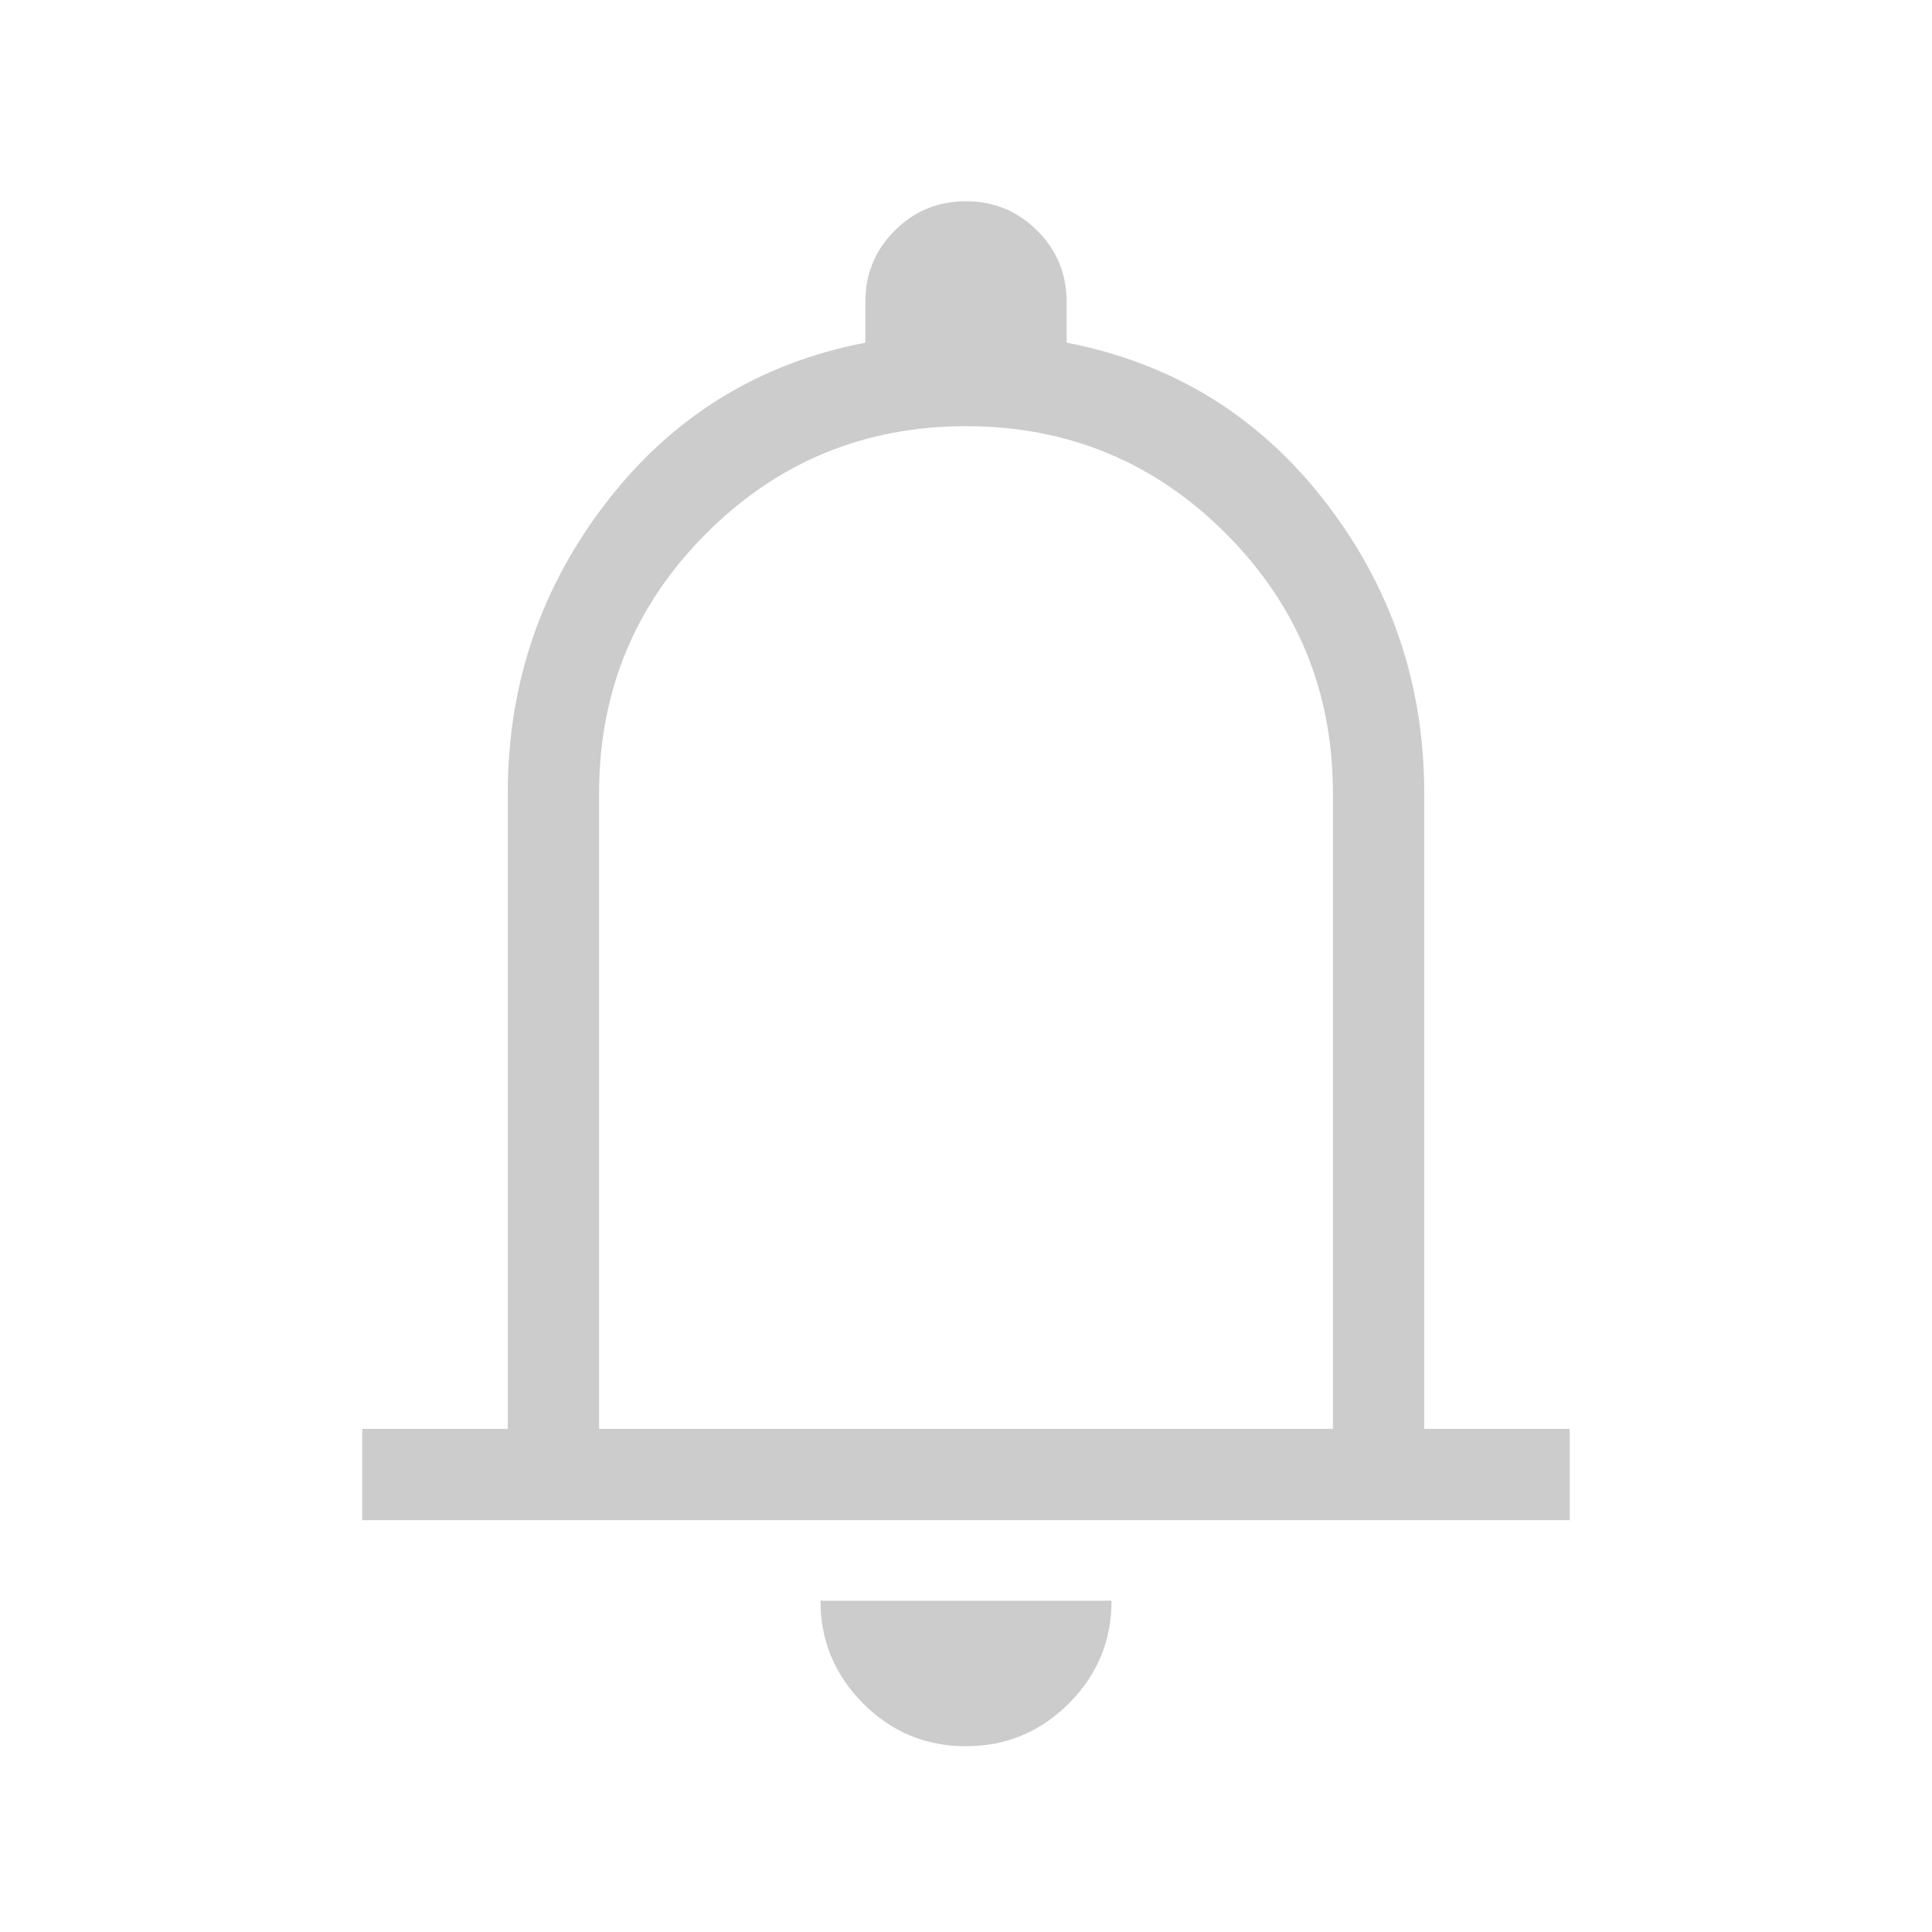
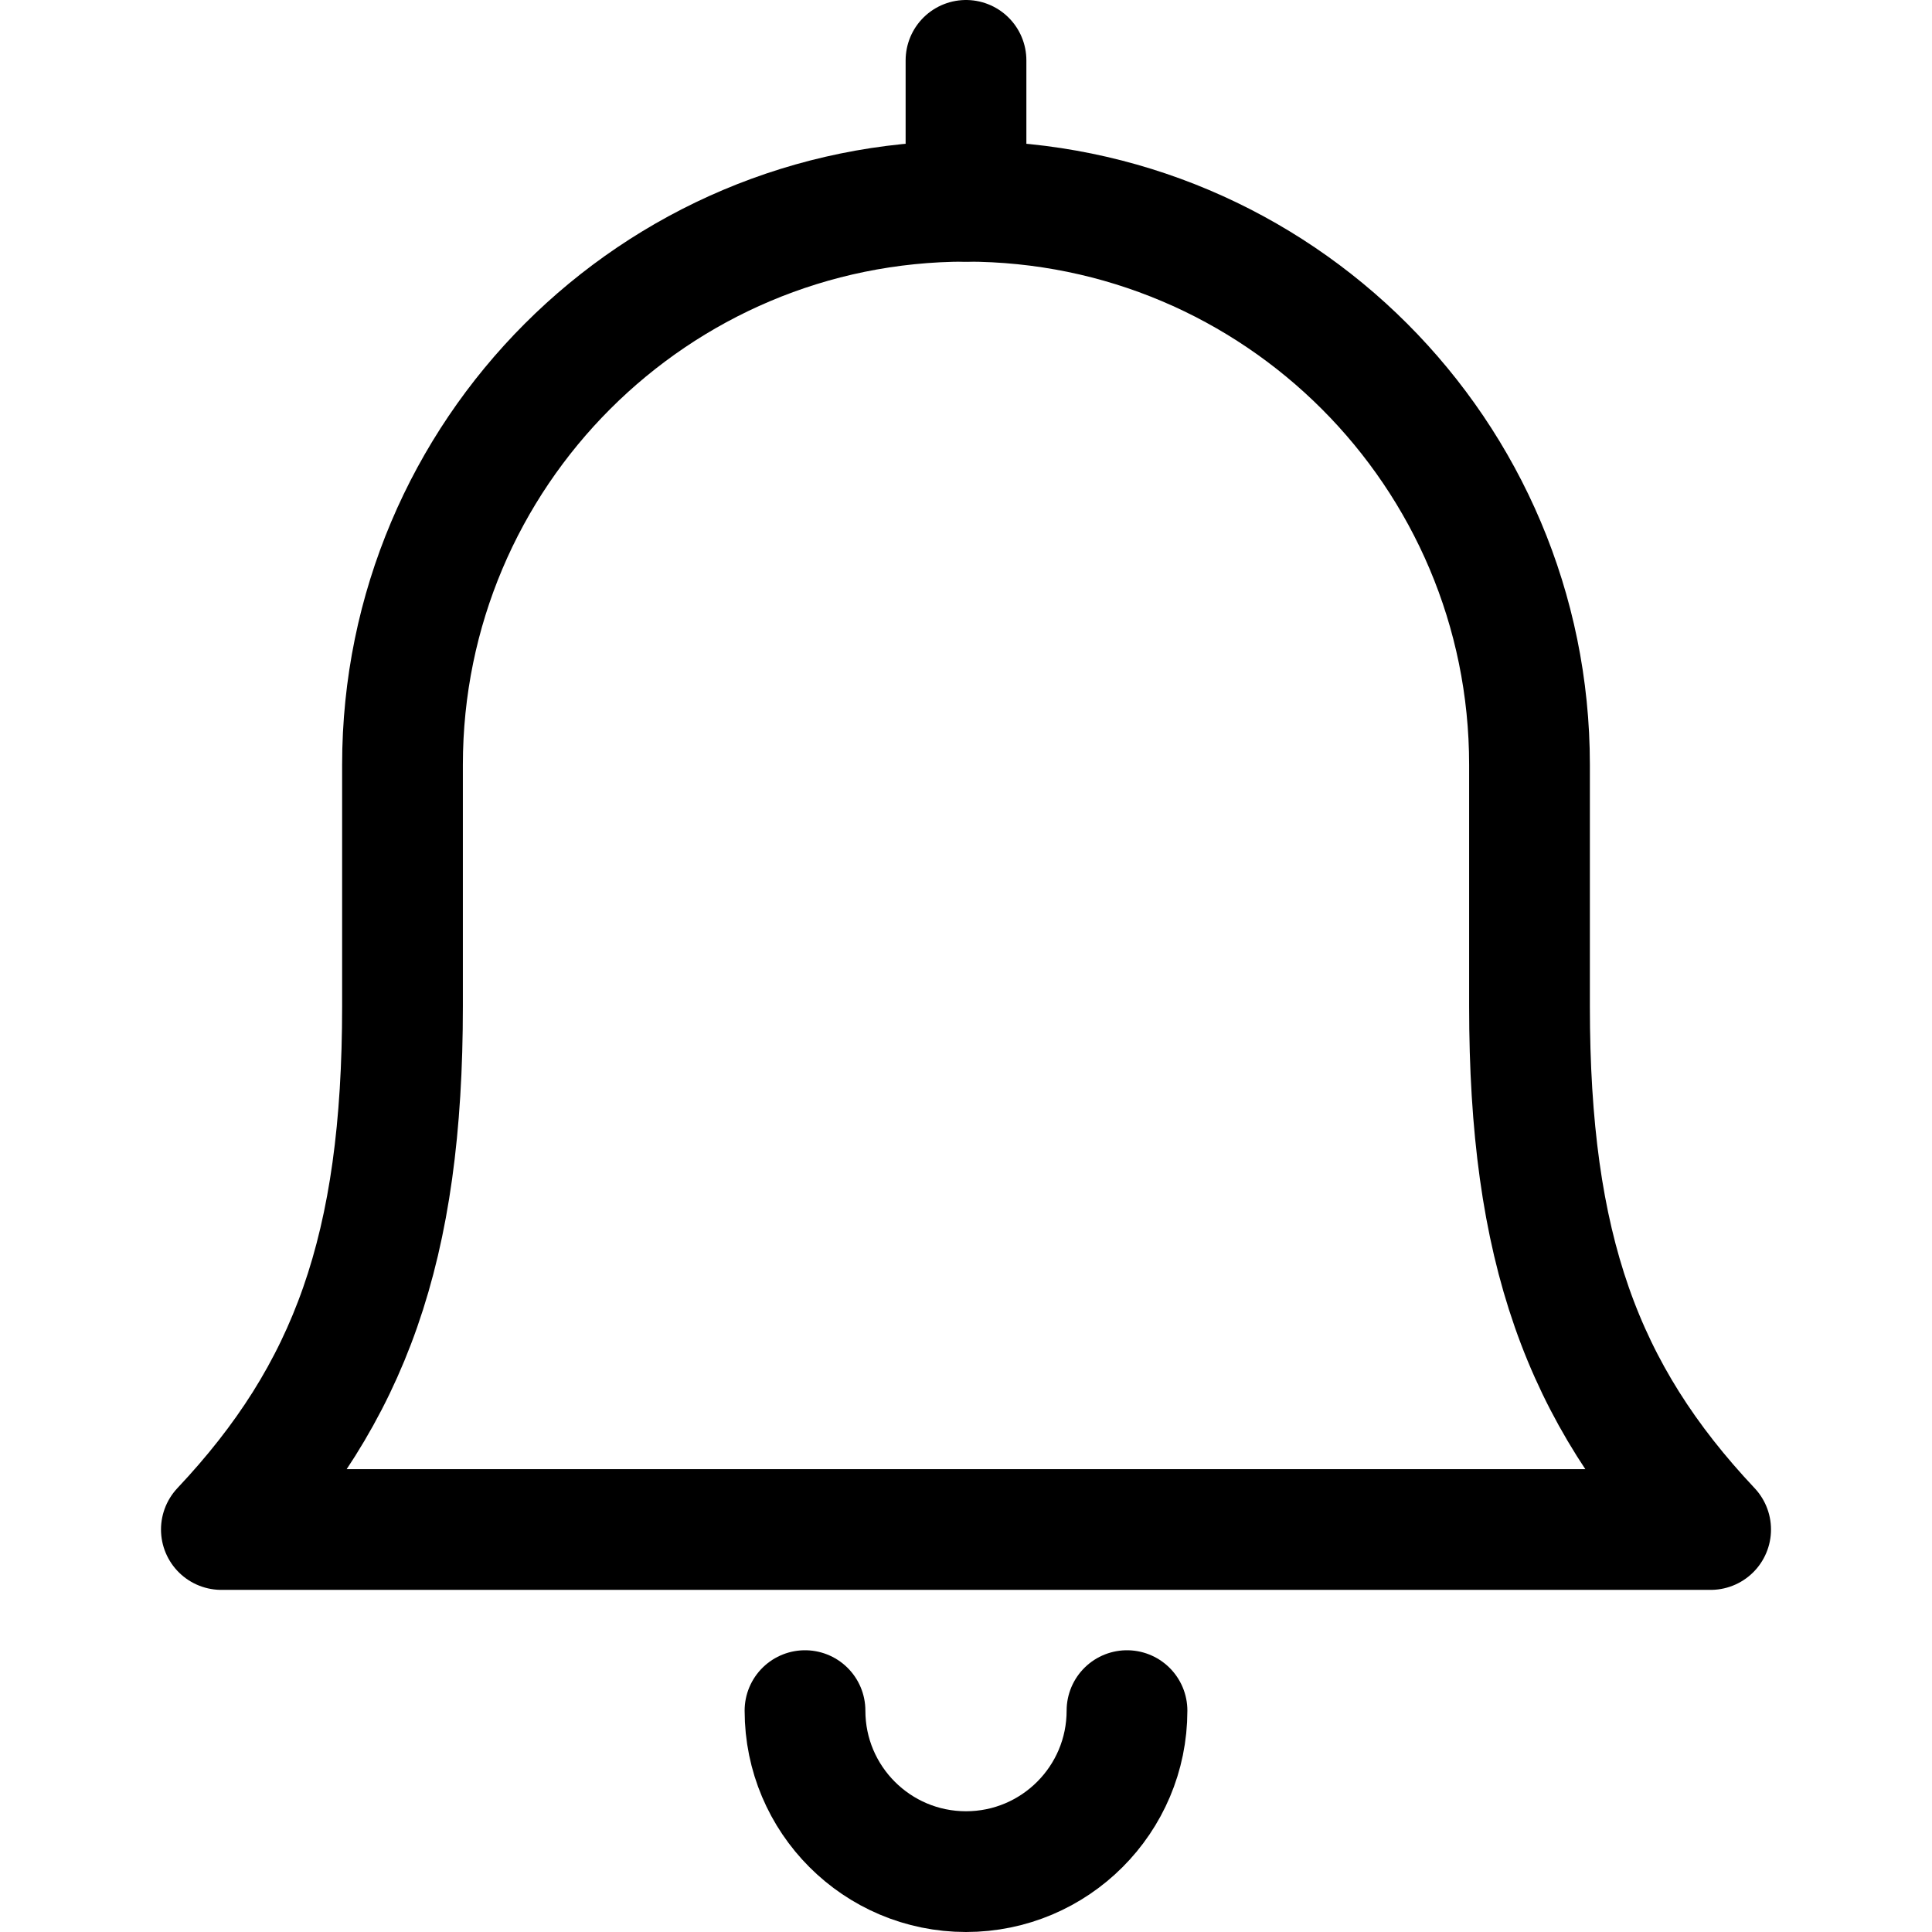
- <svg xmlns="http://www.w3.org/2000/svg" height="48px" viewBox="0 -960 960 960" width="48px" fill="#CCCCCC">
-   <path d="M180-204.62V-250h72.31v-315.92q0-81.24 49.31-144.89 49.3-63.65 128.38-78.92V-810q0-20.83 14.57-35.42Q459.14-860 479.95-860q20.82 0 35.43 14.58Q530-830.83 530-810v20.27q79.08 15.27 128.38 78.92 49.31 63.65 49.31 144.89V-250H780v45.38H180Zm300-294.69Zm-.07 407q-29.85 0-51.04-21.24-21.2-21.24-21.2-51.07h144.62q0 29.93-21.26 51.12-21.26 21.19-51.12 21.19ZM297.69-250h364.62v-315.92q0-75.77-53.27-129.04-53.27-53.27-129.04-53.27-75.77 0-129.04 53.27-53.27 53.27-53.27 129.04V-250Z" />
+ <svg xmlns="http://www.w3.org/2000/svg" width="24" height="24" viewBox="0 0 24 24" fill="none" stroke="currentColor" stroke-width="1.5" stroke-linecap="round" stroke-linejoin="round">
+   <path d="M12 2.5V.75" />
+   <path d="M2.75 19c1.6-1.7 2.25-3.5 2.25-6.5v-3a7 7 0 0 1 14 0v3c0 3 .65 4.8 2.25 6.5Z" />
+   <path d="M10 21.25a2 2 0 0 0 4 0" />
</svg>
